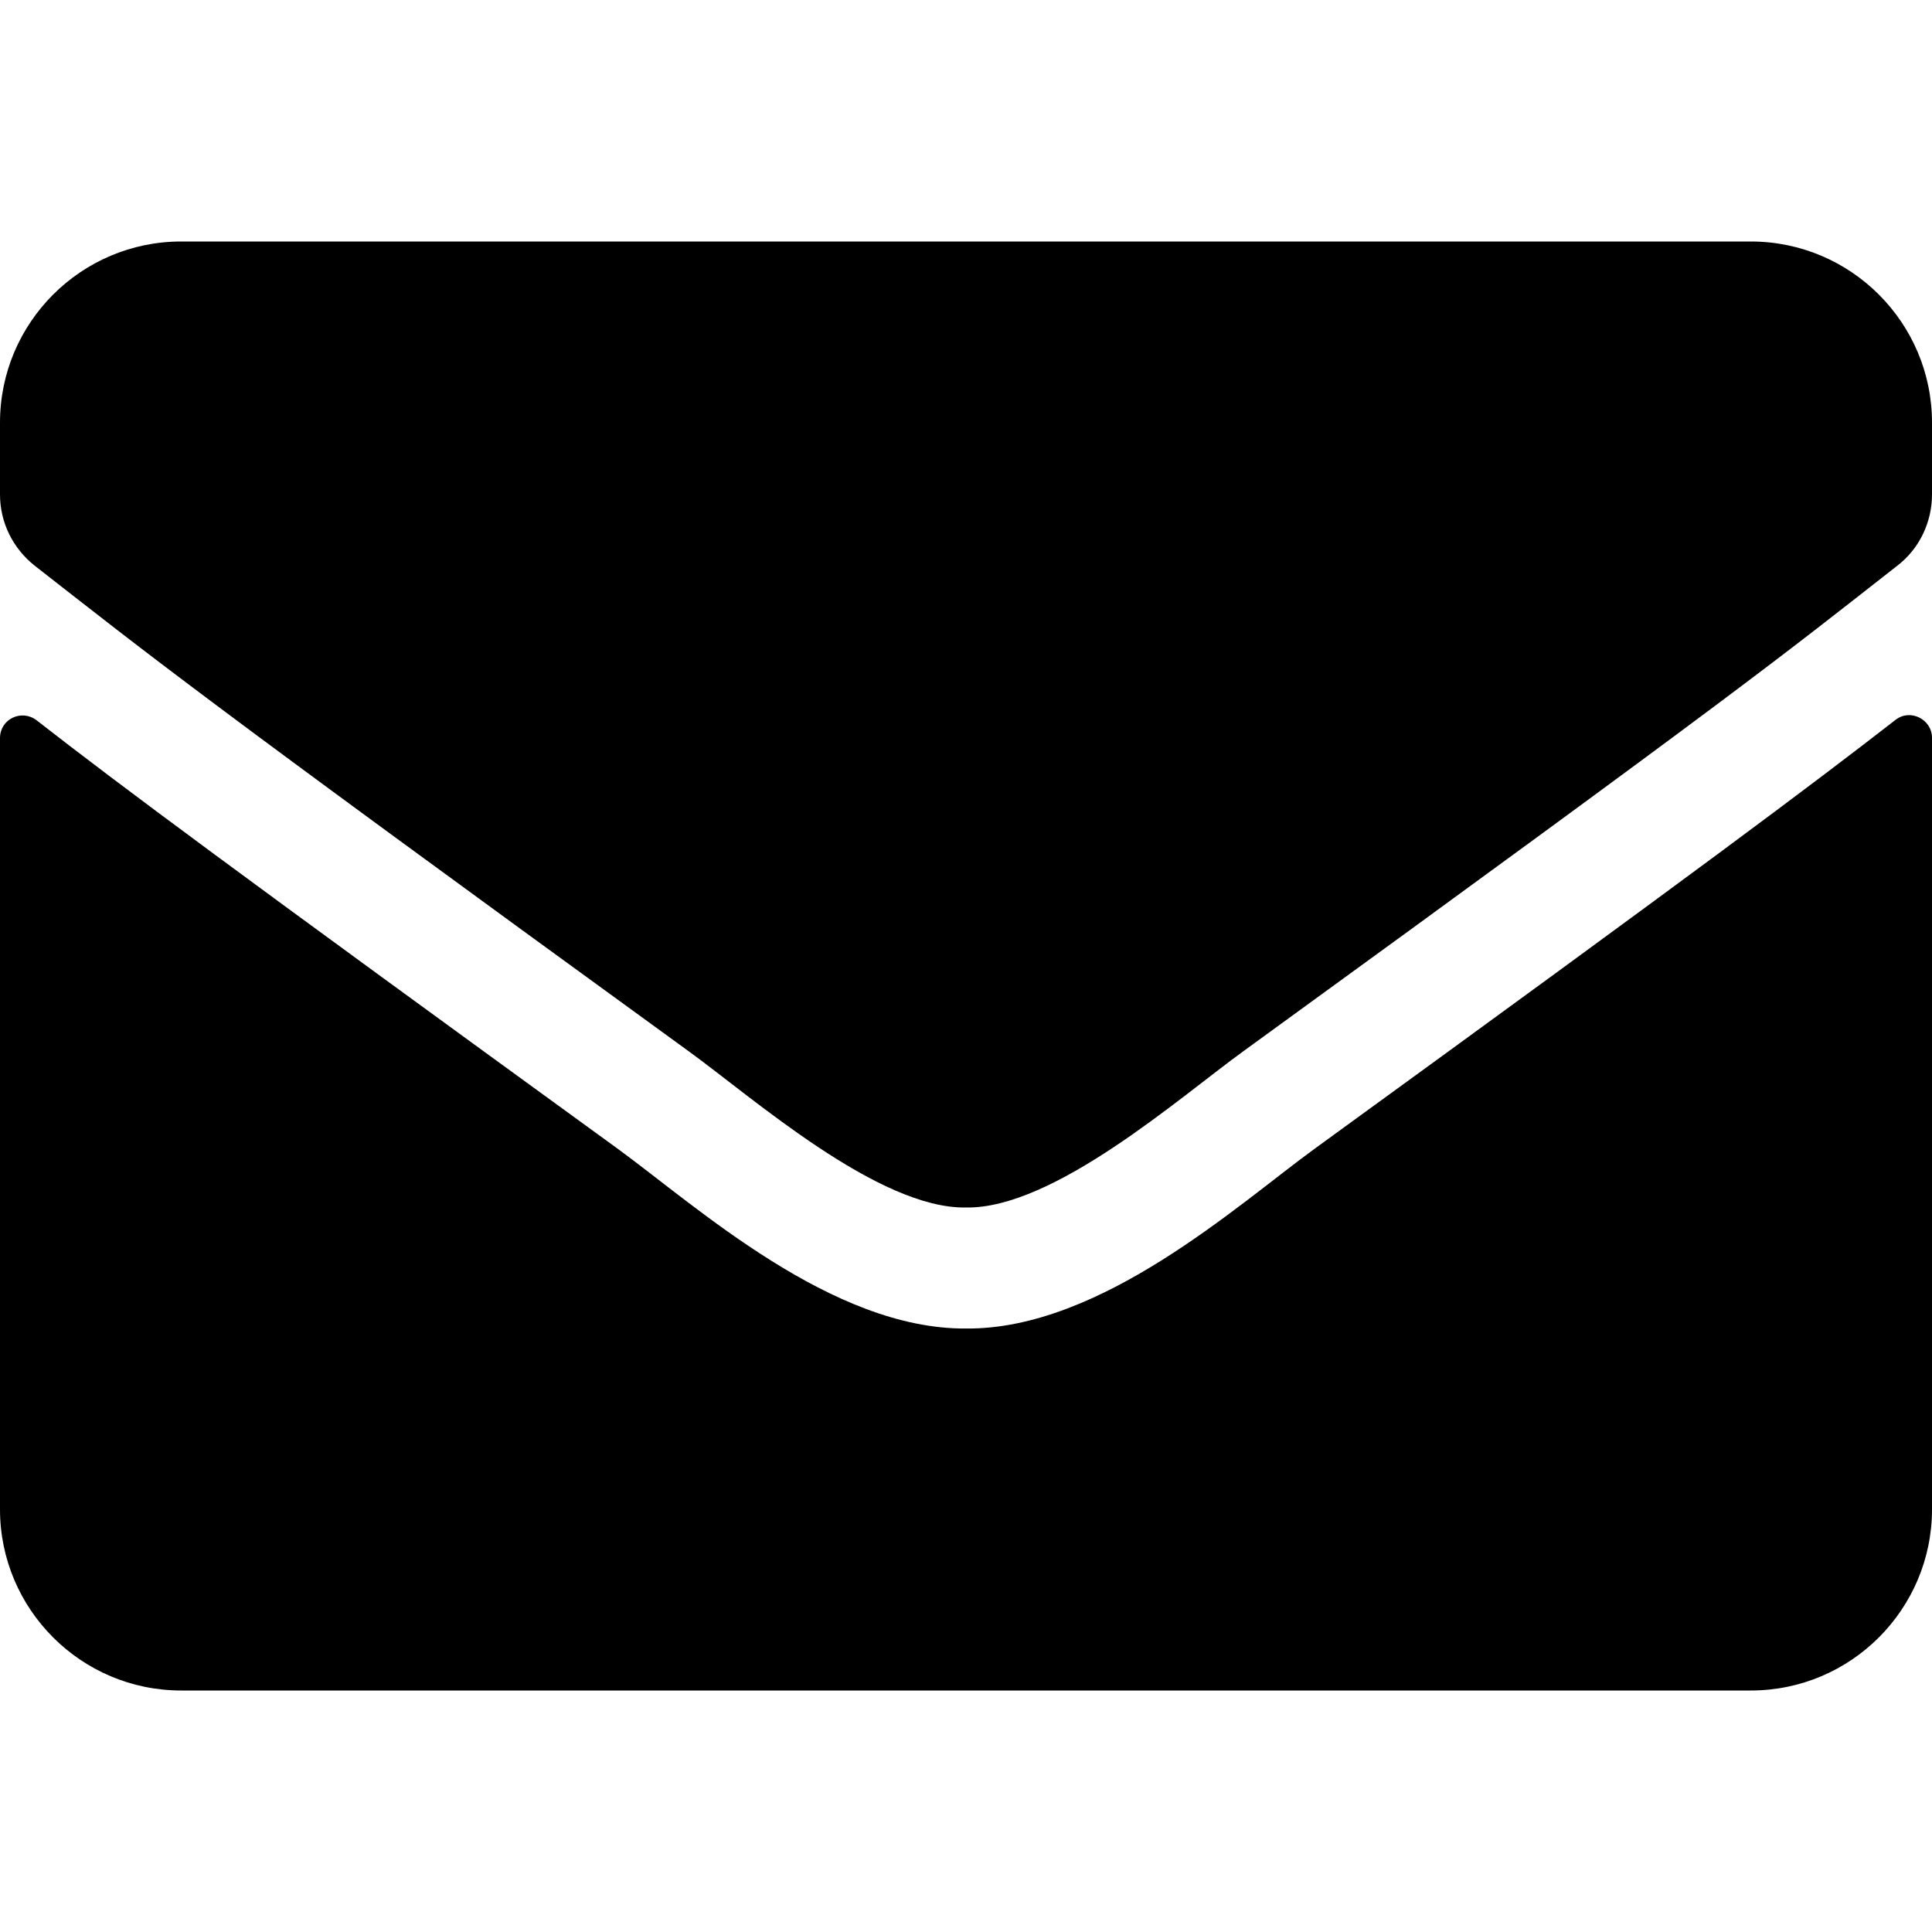
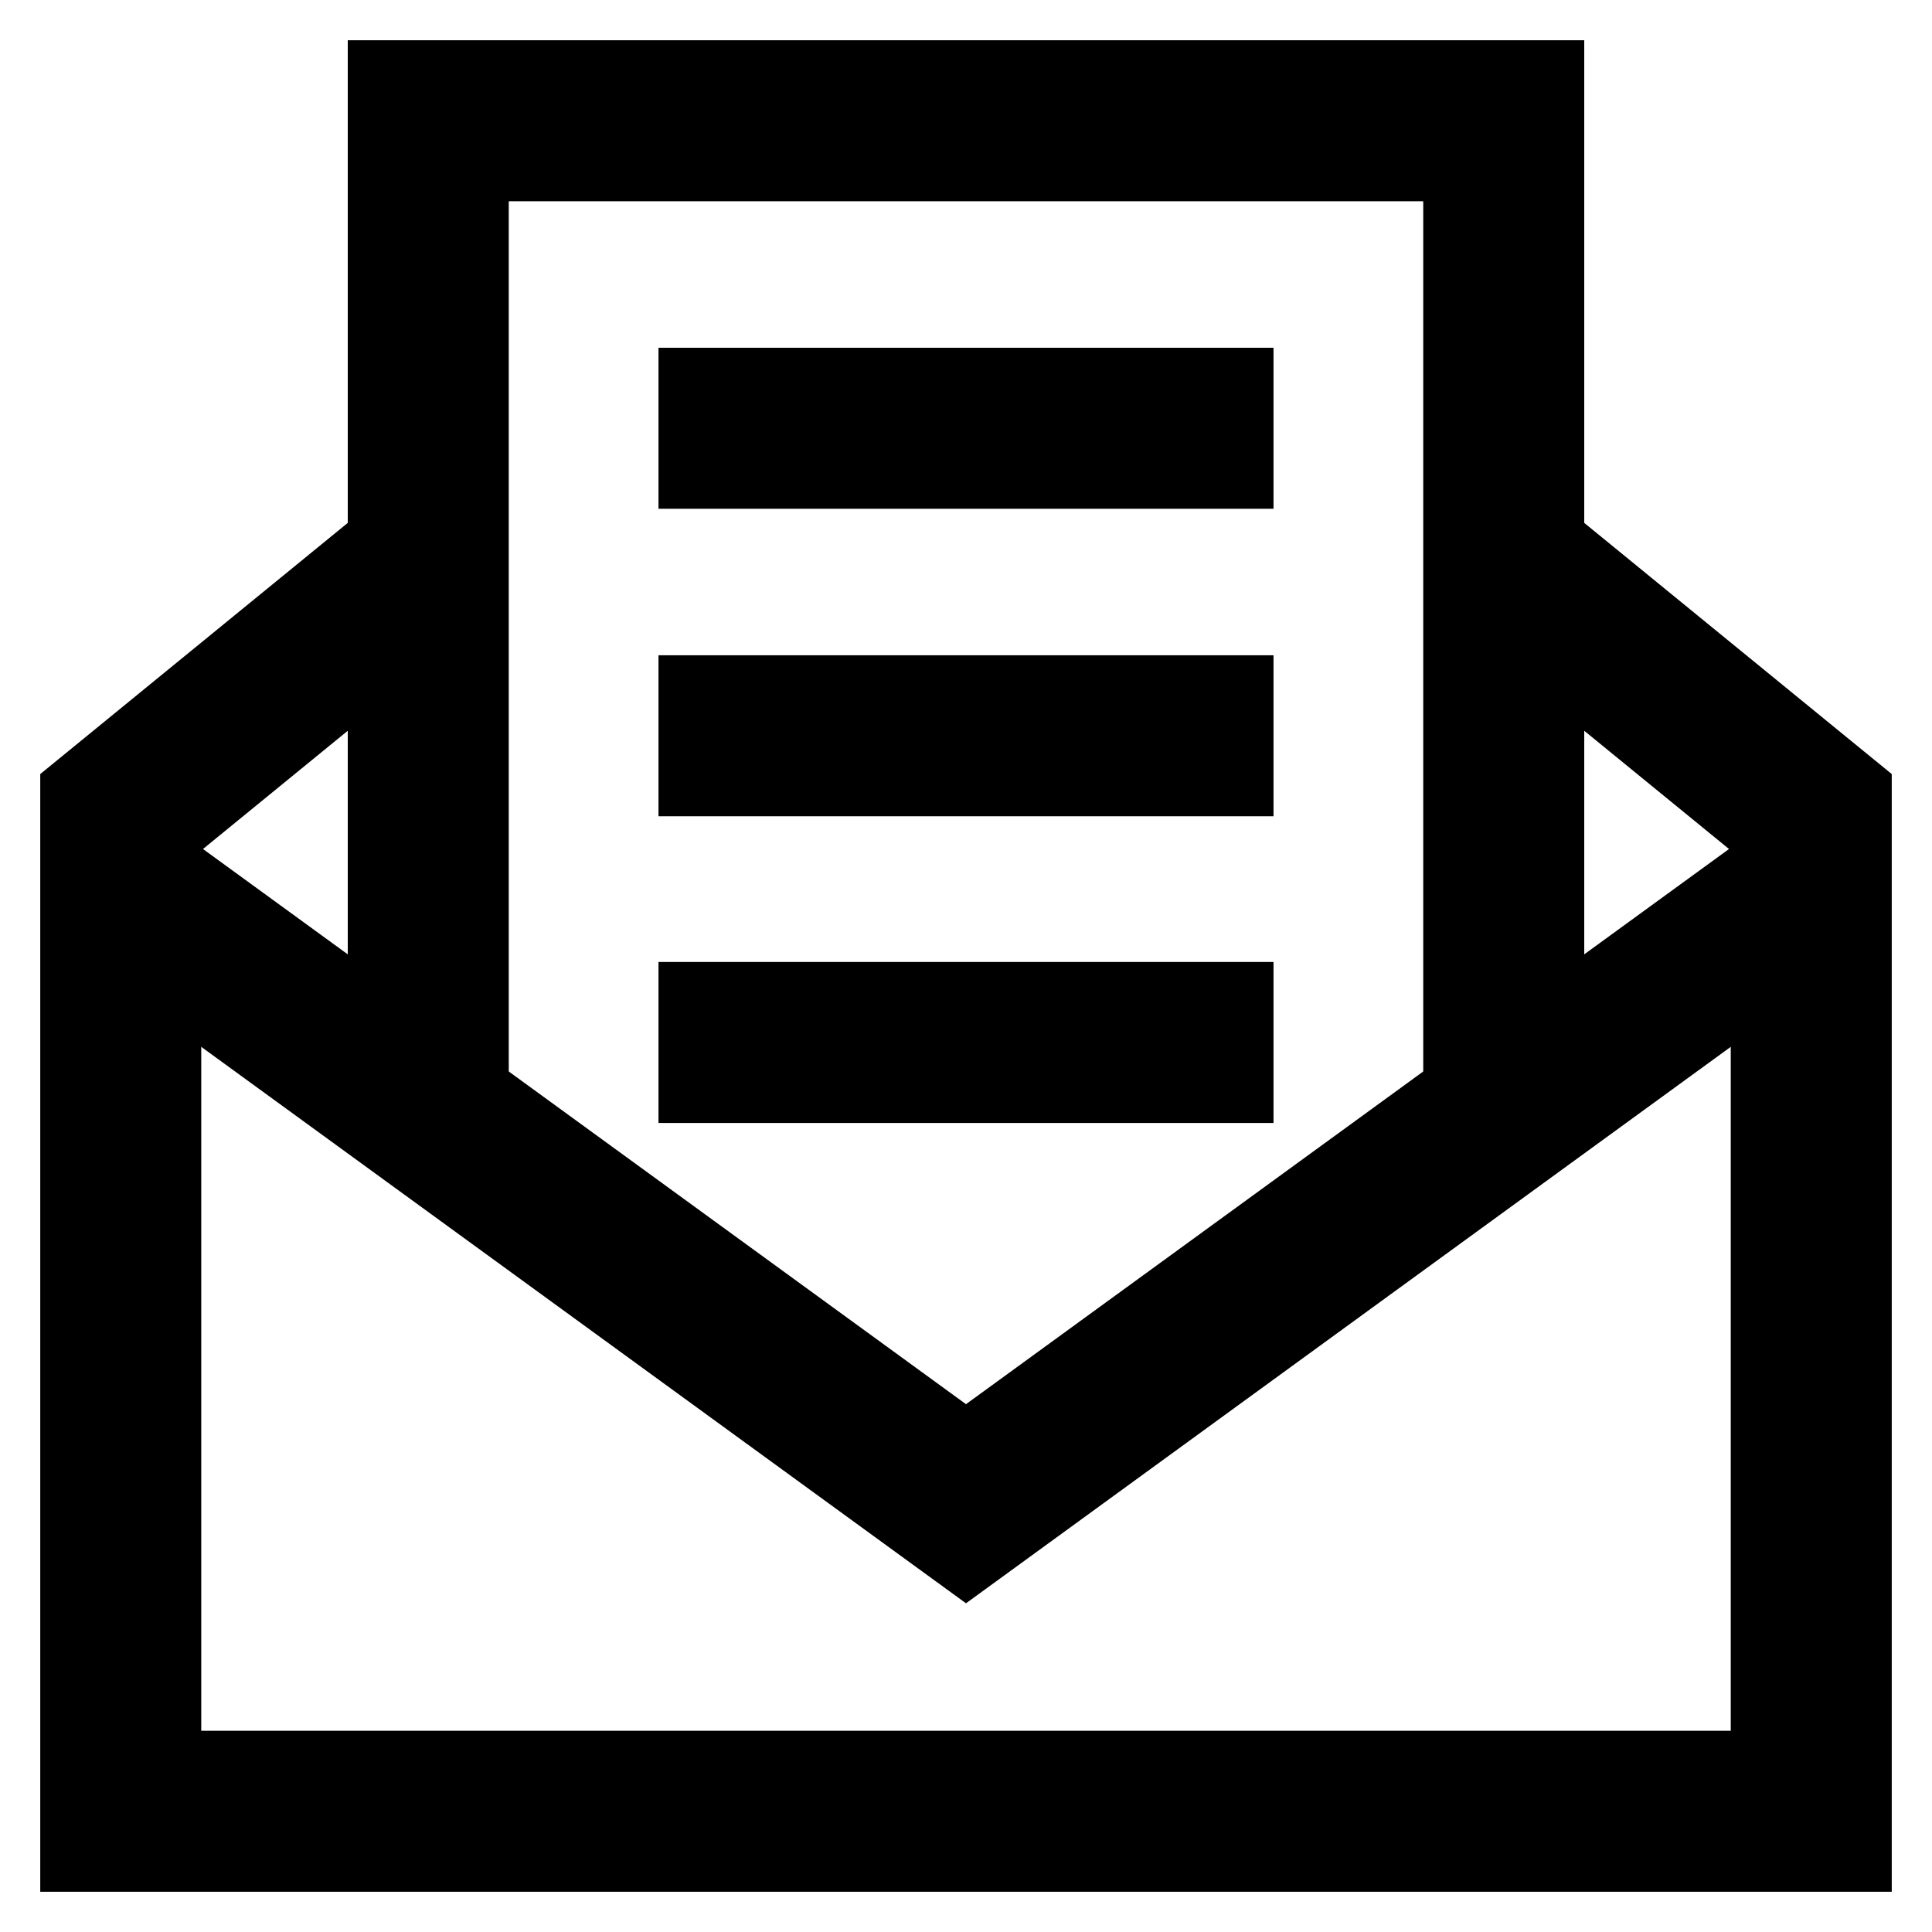
- <svg xmlns="http://www.w3.org/2000/svg" width="25px" height="25px" viewBox="0 0 25 25" version="1.1">
-   <g id="surface1">
-     <path d="M 24.527 9.316 C 24.719 9.164 25 9.309 25 9.547 L 25 19.531 C 25 20.824 23.949 21.875 22.656 21.875 L 2.344 21.875 C 1.051 21.875 0 20.824 0 19.531 L 0 9.551 C 0 9.305 0.277 9.172 0.473 9.32 C 1.566 10.172 3.016 11.25 7.996 14.867 C 9.027 15.621 10.766 17.203 12.5 17.191 C 14.242 17.207 16.016 15.59 17.008 14.867 C 21.988 11.25 23.434 10.164 24.527 9.316 Z M 12.5 15.625 C 13.633 15.645 15.266 14.199 16.086 13.605 C 22.562 8.902 23.055 8.492 24.551 7.32 C 24.836 7.102 25 6.758 25 6.398 L 25 5.469 C 25 4.176 23.949 3.125 22.656 3.125 L 2.344 3.125 C 1.051 3.125 0 4.176 0 5.469 L 0 6.398 C 0 6.758 0.164 7.094 0.449 7.32 C 1.941 8.484 2.438 8.902 8.914 13.605 C 9.734 14.199 11.367 15.645 12.5 15.625 Z M 12.5 15.625 " />
-   </g>
+ <svg xmlns="http://www.w3.org/2000/svg" id="Layer_1" data-name="Layer 1" viewBox="0 0 24 24" stroke-width="2" width="24" height="24">
+   <defs>
+     <style>.cls-6374f8d9b67f094e4896c653-1{fill:none;stroke:currentColor;stroke-miterlimit:10;}</style>
+   </defs>
+   <polyline class="cls-6374f8d9b67f094e4896c653-1" points="18.68 6.97 22.5 10.09 22.5 22.5 1.5 22.5 1.5 10.09 5.32 6.97" />
+   <polyline class="cls-6374f8d9b67f094e4896c653-1" points="1.5 11.04 12 18.68 22.5 11.04" />
+   <polyline class="cls-6374f8d9b67f094e4896c653-1" points="5.32 13.91 5.32 1.5 18.68 1.5 18.68 13.91" />
+   <line class="cls-6374f8d9b67f094e4896c653-1" x1="8.18" y1="5.32" x2="15.82" y2="5.32" />
+   <line class="cls-6374f8d9b67f094e4896c653-1" x1="8.18" y1="9.14" x2="15.82" y2="9.14" />
+   <line class="cls-6374f8d9b67f094e4896c653-1" x1="8.18" y1="12.95" x2="15.82" y2="12.95" />
</svg>
